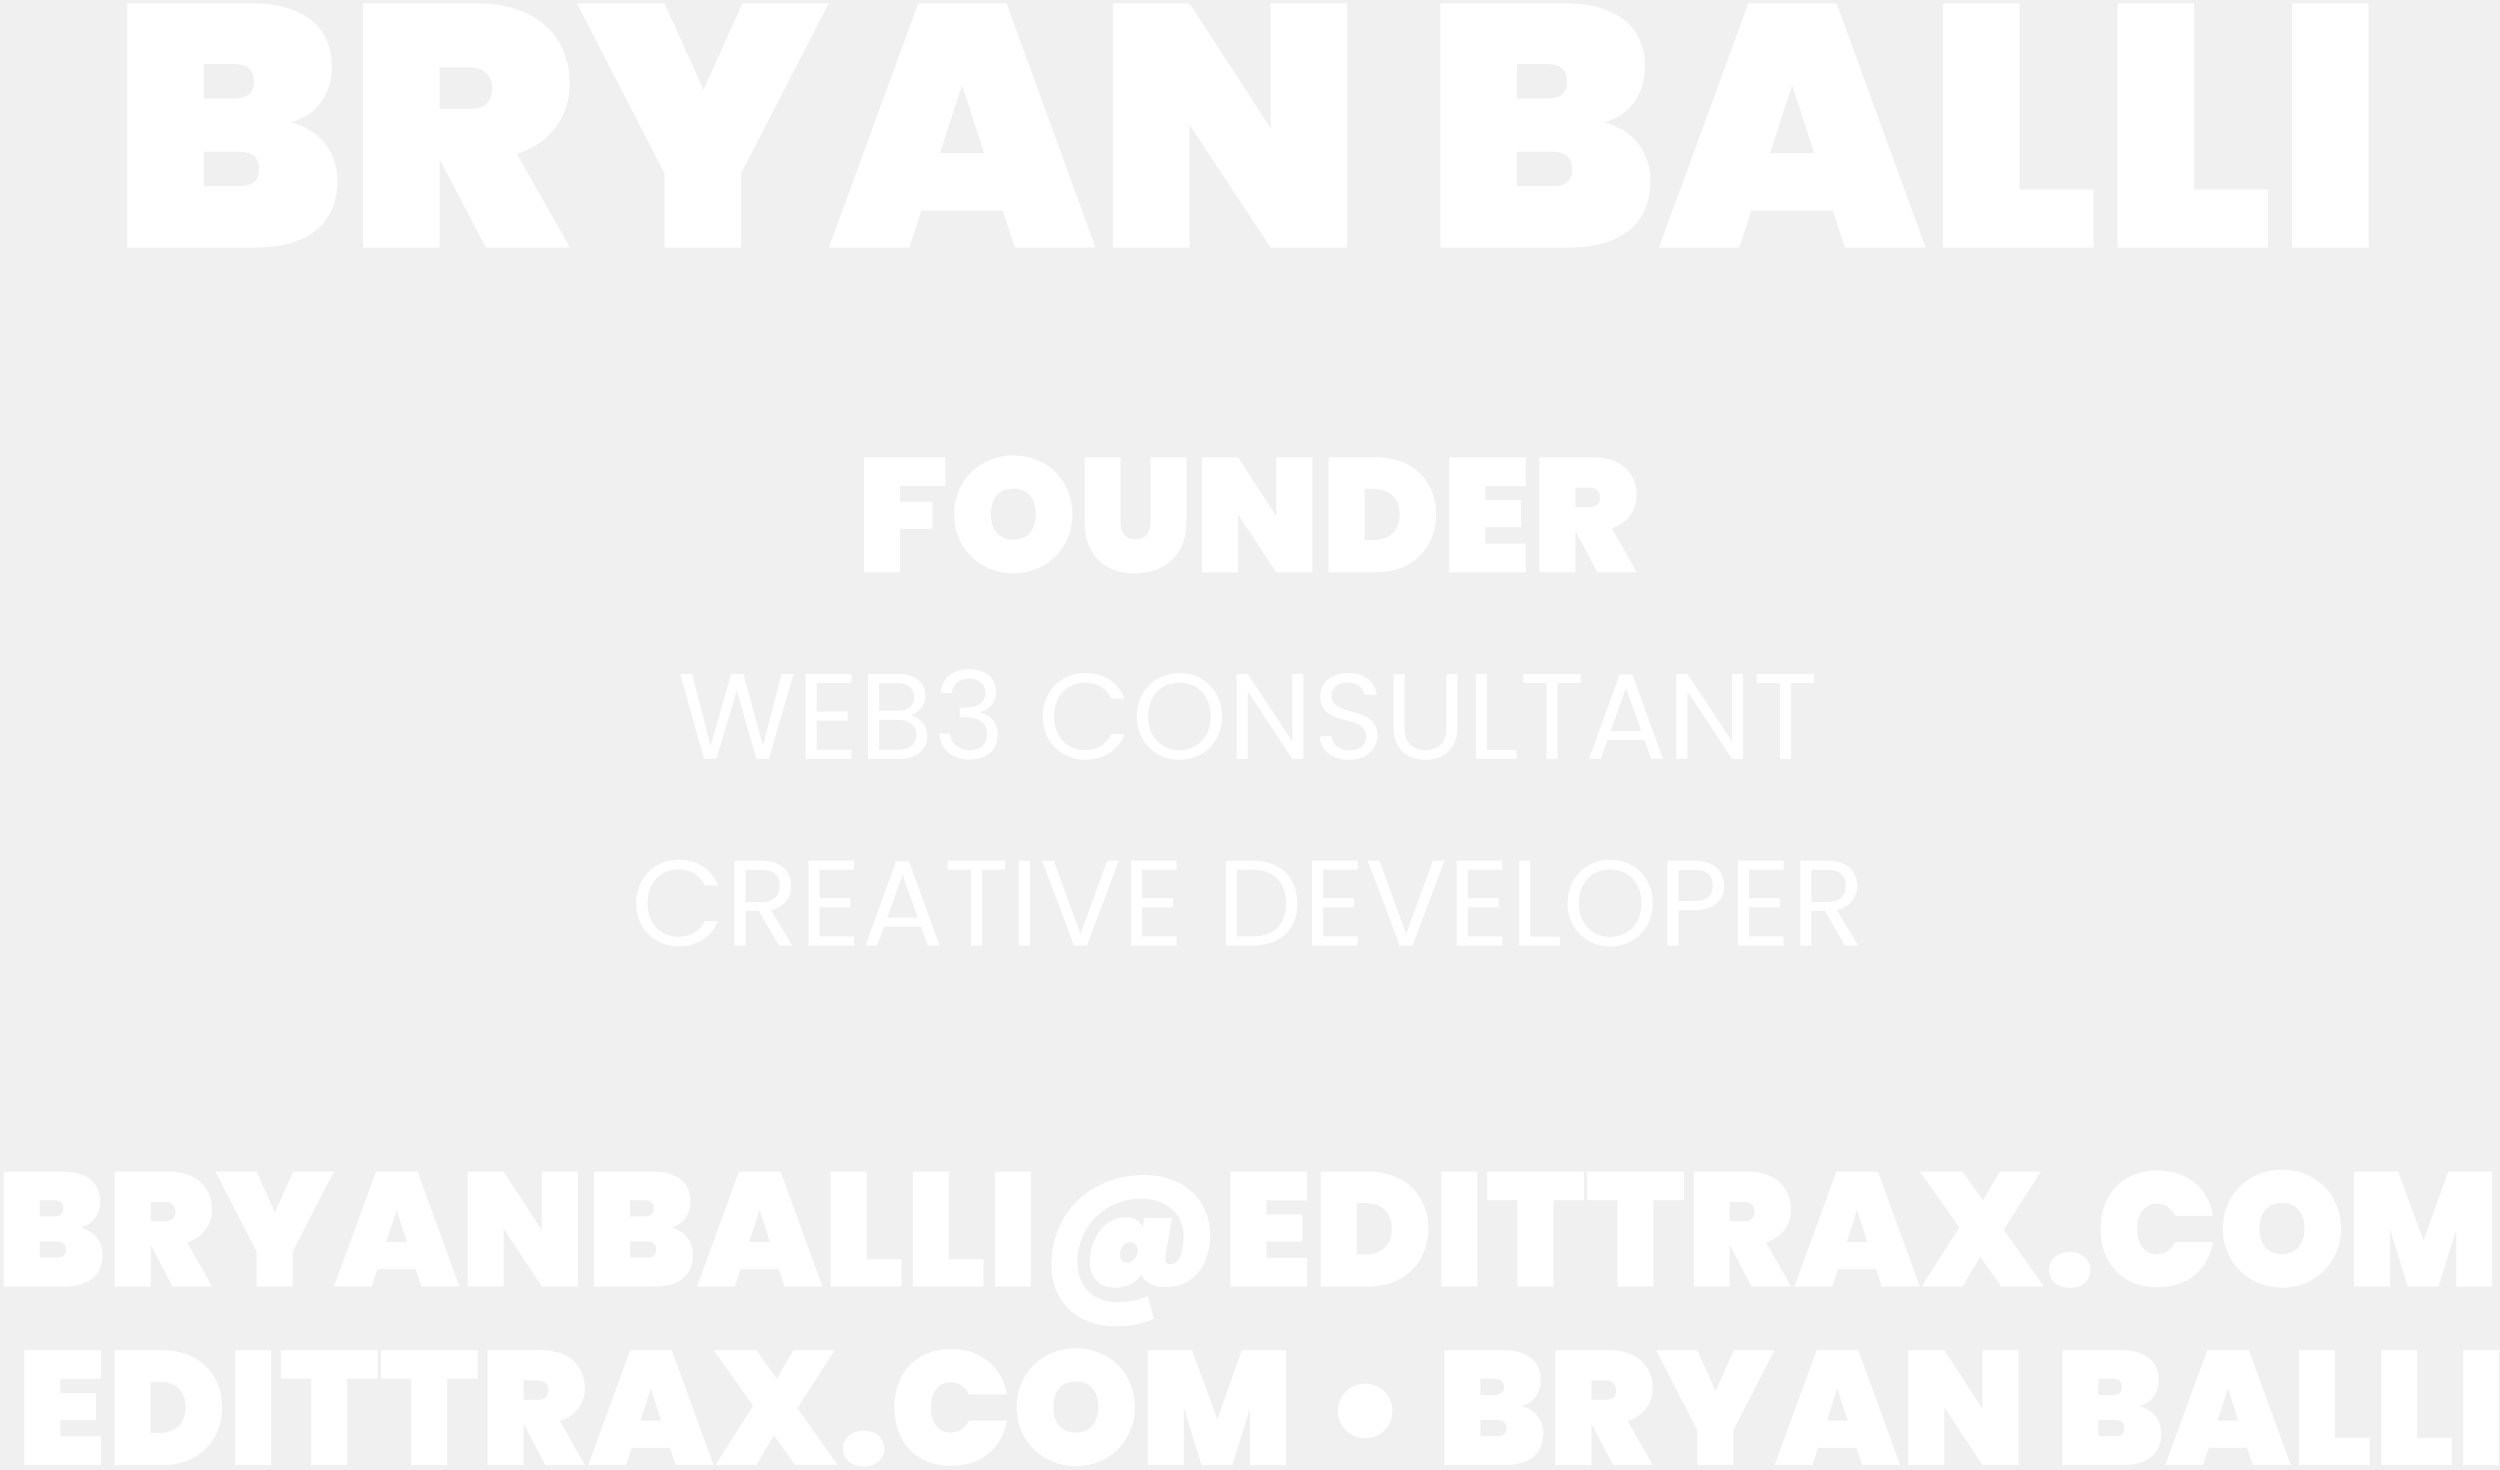
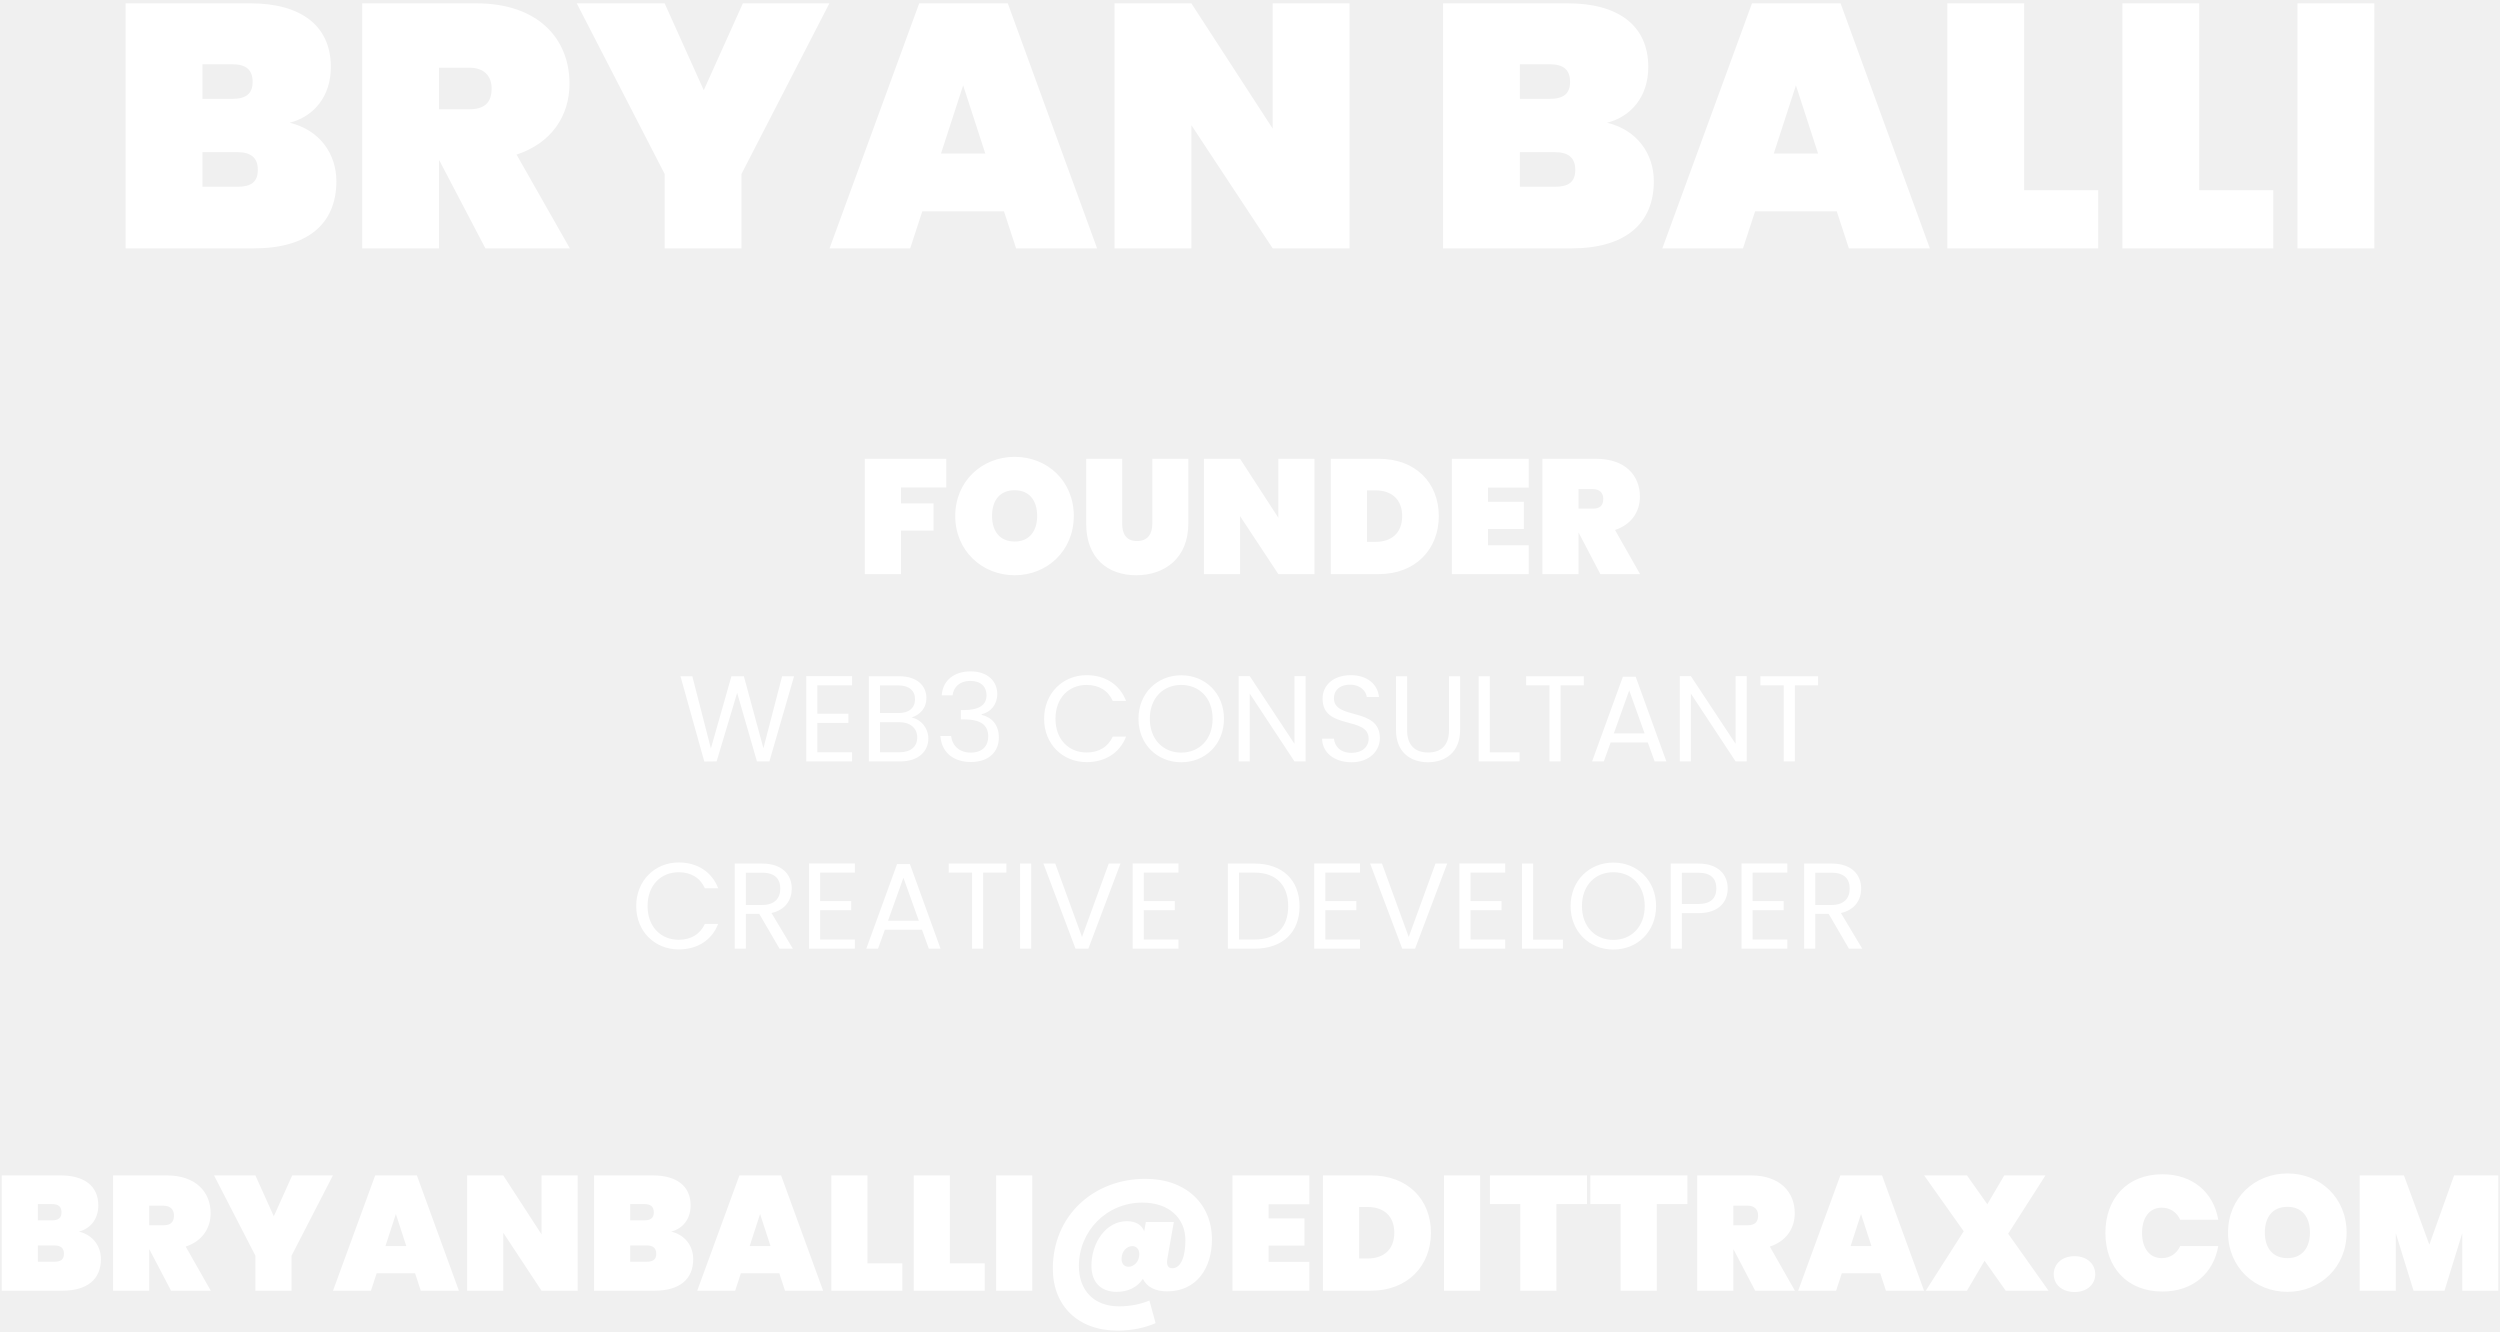
- <svg xmlns="http://www.w3.org/2000/svg" width="616" height="362" viewBox="0 0 616 362" fill="none">
-   <path d="M63.82 41.705C63.82 44.68 62.205 45.87 58.805 45.87H50.22V37.37H58.805C62.205 37.37 63.82 38.815 63.82 41.705ZM62.545 20.115C62.545 23.005 60.93 24.28 57.53 24.28H50.22V15.78H57.53C60.93 15.78 62.545 17.14 62.545 20.115ZM83.115 44.51C83.115 37.795 79.035 31.93 71.64 30.145C77.59 28.615 81.755 23.685 81.755 16.46C81.755 6.005 74.02 0.82 62.035 0.82H31.35V61H62.885C75.975 61 83.115 55.05 83.115 44.51ZM121.245 21.73C121.245 25.3 119.375 26.83 115.805 26.83H108.325V16.63H115.805C119.375 16.63 121.245 18.67 121.245 21.73ZM89.455 0.82V61H108.325V39.41H108.41L119.715 61H140.455L127.365 37.965C135.95 35.16 140.37 28.445 140.37 20.54C140.37 9.49 132.635 0.82 117.505 0.82H89.455ZM163.738 42.725V61H182.608V42.725L204.198 0.82H182.948L173.343 22.155L163.738 0.82H142.148L163.738 42.725ZM250.053 61H269.943L248.013 0.82H226.253L204.238 61H224.043L227.018 51.905H247.078L250.053 61ZM242.488 37.71H231.608L237.048 20.965L242.488 37.71ZM313.075 0.82V31.59L293.1 0.82H274.23V61H293.1V30.74L313.075 61H331.945V0.82H313.075ZM387.384 41.705C387.384 44.68 385.769 45.87 382.369 45.87H373.784V37.37H382.369C385.769 37.37 387.384 38.815 387.384 41.705ZM386.109 20.115C386.109 23.005 384.494 24.28 381.094 24.28H373.784V15.78H381.094C384.494 15.78 386.109 17.14 386.109 20.115ZM406.679 44.51C406.679 37.795 402.599 31.93 395.204 30.145C401.154 28.615 405.319 23.685 405.319 16.46C405.319 6.005 397.584 0.82 385.599 0.82H354.914V61H386.449C399.539 61 406.679 55.05 406.679 44.51ZM454.585 61H474.475L452.545 0.82H430.785L408.77 61H428.575L431.55 51.905H451.61L454.585 61ZM447.02 37.71H436.14L441.58 20.965L447.02 37.71ZM478.762 0.82V61H515.822V46.72H497.632V0.82H478.762ZM521.76 0.82V61H558.82V46.72H540.63V0.82H521.76ZM564.758 61H583.628V0.82H564.758V61ZM212.898 141H221.778V130.32H229.778V123.64H221.778V119.72H232.898V112.68H212.898V141ZM264.226 126.72C264.226 118.2 257.786 112.2 249.706 112.2C241.666 112.2 235.106 118.2 235.106 126.72C235.106 135.24 241.666 141.28 249.706 141.28C257.706 141.28 264.226 135.24 264.226 126.72ZM244.146 126.72C244.146 122.88 246.066 120.4 249.706 120.4C253.266 120.4 255.226 122.88 255.226 126.72C255.226 130.48 253.266 133 249.706 133C246.066 133 244.146 130.48 244.146 126.72ZM267.27 128.64C267.27 137 272.47 141.28 279.55 141.28C286.63 141.28 292.35 137 292.35 128.64V112.68H283.51V128.64C283.51 131.08 282.43 132.88 279.75 132.88C277.07 132.88 276.11 131.08 276.11 128.64V112.68H267.27V128.64ZM314.46 112.68V127.16L305.06 112.68H296.18V141H305.06V126.76L314.46 141H323.34V112.68H314.46ZM339.152 112.68H327.352V141H339.152C348.192 141 353.872 134.84 353.872 126.76C353.872 118.6 348.192 112.68 339.152 112.68ZM336.232 133.08V120.44H338.352C342.272 120.44 344.872 122.64 344.872 126.76C344.872 130.88 342.272 133.08 338.352 133.08H336.232ZM375.958 112.68H357.078V141H375.958V133.92H365.958V129.92H374.758V123.24H365.958V119.76H375.958V112.68ZM394.265 122.52C394.265 124.2 393.385 124.92 391.705 124.92H388.185V120.12H391.705C393.385 120.12 394.265 121.08 394.265 122.52ZM379.305 112.68V141H388.185V130.84H388.225L393.545 141H403.305L397.145 130.16C401.185 128.84 403.265 125.68 403.265 121.96C403.265 116.76 399.625 112.68 392.505 112.68H379.305ZM173.474 187.03L176.504 187L181.544 170.17L186.404 187H189.464L195.524 166.09H192.584L187.994 183.76L183.194 166.09H180.134L175.094 183.82L170.534 166.09H167.624L173.474 187.03ZM209.761 166.06H198.511V187H209.761V184.75H201.241V177.55H208.861V175.3H201.241V168.31H209.761V166.06ZM225.772 181.12C225.772 183.4 224.152 184.75 221.452 184.75H216.622V177.37H221.362C224.032 177.37 225.772 178.81 225.772 181.12ZM225.232 171.73C225.232 173.86 223.762 175.12 221.212 175.12H216.622V168.34H221.152C223.822 168.34 225.232 169.66 225.232 171.73ZM228.502 181.39C228.502 178.81 226.642 176.62 224.362 176.23C226.372 175.57 228.022 174.04 228.022 171.4C228.022 168.49 225.802 166.09 221.392 166.09H213.892V187H221.692C226.012 187 228.502 184.54 228.502 181.39ZM231.78 170.77H234.45C234.72 168.67 236.25 167.23 238.8 167.23C241.41 167.23 242.79 168.67 242.79 170.74C242.79 173.26 240.84 174.37 237.21 174.4H236.49V176.68H237.18C241.08 176.68 243.21 177.85 243.21 180.91C243.21 183.13 241.83 184.84 238.92 184.84C236.04 184.84 234.36 183.07 234.09 180.76H231.45C231.78 184.96 234.84 187.15 238.95 187.15C243.48 187.15 245.82 184.51 245.82 181.15C245.82 178.03 244.11 176.17 241.59 175.57V175.42C243.87 174.91 245.43 172.96 245.43 170.47C245.43 167.35 243.12 164.89 238.89 164.89C234.87 164.89 232.05 167.05 231.78 170.77ZM256.935 176.53C256.935 182.8 261.525 187.18 267.375 187.18C271.905 187.18 275.505 184.93 277.065 180.91H273.795C272.655 183.4 270.435 184.81 267.375 184.81C262.995 184.81 259.725 181.63 259.725 176.53C259.725 171.4 262.995 168.22 267.375 168.22C270.435 168.22 272.655 169.63 273.795 172.15H277.065C275.505 168.1 271.905 165.82 267.375 165.82C261.525 165.82 256.935 170.26 256.935 176.53ZM301.108 176.53C301.108 170.26 296.518 165.85 290.608 165.85C284.728 165.85 280.108 170.26 280.108 176.53C280.108 182.8 284.728 187.21 290.608 187.21C296.518 187.21 301.108 182.8 301.108 176.53ZM282.898 176.53C282.898 171.4 286.198 168.22 290.608 168.22C295.018 168.22 298.318 171.4 298.318 176.53C298.318 181.63 295.018 184.84 290.608 184.84C286.198 184.84 282.898 181.63 282.898 176.53ZM318.422 166.06V182.68L307.442 166.06H304.712V187H307.442V170.35L318.422 187H321.152V166.06H318.422ZM339.396 181.3C339.396 173.56 328.116 176.92 328.116 171.52C328.116 169.27 329.886 168.1 332.136 168.16C334.686 168.19 336.006 169.78 336.186 171.19H339.186C338.856 168.01 336.246 165.82 332.256 165.82C328.116 165.82 325.326 168.16 325.326 171.61C325.326 179.38 336.636 175.78 336.636 181.42C336.636 183.4 335.076 184.9 332.436 184.9C329.526 184.9 328.296 183.16 328.116 181.42H325.206C325.266 184.87 328.236 187.21 332.436 187.21C336.966 187.21 339.396 184.27 339.396 181.3ZM343.354 179.29C343.354 184.72 346.894 187.21 351.214 187.21C355.534 187.21 359.104 184.72 359.104 179.29V166.09H356.374V179.32C356.374 183.16 354.334 184.81 351.244 184.81C348.154 184.81 346.084 183.16 346.084 179.32V166.09H343.354V179.29ZM363.658 166.09V187H373.708V184.78H366.388V166.09H363.658ZM375.317 168.31H381.047V187H383.777V168.31H389.477V166.09H375.317V168.31ZM406.877 187H409.757L402.227 166.21H399.077L391.517 187H394.397L396.077 182.35H405.197L406.877 187ZM404.417 180.13H396.857L400.637 169.57L404.417 180.13ZM426.762 166.06V182.68L415.782 166.06H413.052V187H415.782V170.35L426.762 187H429.492V166.06H426.762ZM432.856 168.31H438.586V187H441.316V168.31H447.016V166.09H432.856V168.31ZM156.754 222.53C156.754 228.8 161.344 233.18 167.194 233.18C171.724 233.18 175.324 230.93 176.884 226.91H173.614C172.474 229.4 170.254 230.81 167.194 230.81C162.814 230.81 159.544 227.63 159.544 222.53C159.544 217.4 162.814 214.22 167.194 214.22C170.254 214.22 172.474 215.63 173.614 218.15H176.884C175.324 214.1 171.724 211.82 167.194 211.82C161.344 211.82 156.754 216.26 156.754 222.53ZM192.138 218.24C192.138 220.58 190.788 222.26 187.698 222.26H183.678V214.34H187.698C190.818 214.34 192.138 215.87 192.138 218.24ZM180.948 212.09V233H183.678V224.45H186.978L191.958 233H195.228L189.978 224.24C193.488 223.46 194.958 220.91 194.958 218.24C194.958 214.82 192.618 212.09 187.698 212.09H180.948ZM210.45 212.06H199.2V233H210.45V230.75H201.93V223.55H209.55V221.3H201.93V214.31H210.45V212.06ZM228.621 233H231.501L223.971 212.21H220.821L213.261 233H216.141L217.821 228.35H226.941L228.621 233ZM226.161 226.13H218.601L222.381 215.57L226.161 226.13ZM233.505 214.31H239.235V233H241.965V214.31H247.665V212.09H233.505V214.31ZM251.026 233H253.756V212.09H251.026V233ZM266.239 230.12L259.669 212.09H256.759L264.649 233H267.799L275.689 212.09H272.809L266.239 230.12ZM289.932 212.06H278.682V233H289.932V230.75H281.412V223.55H289.032V221.3H281.412V214.31H289.932V212.06ZM308.571 212.09H302.061V233H308.571C315.441 233 319.671 229.07 319.671 222.59C319.671 216.11 315.441 212.09 308.571 212.09ZM304.791 230.75V214.31H308.571C314.031 214.31 316.881 217.49 316.881 222.59C316.881 227.69 314.031 230.75 308.571 230.75H304.791ZM334.522 212.06H323.272V233H334.522V230.75H326.002V223.55H333.622V221.3H326.002V214.31H334.522V212.06ZM346.483 230.12L339.913 212.09H337.003L344.893 233H348.043L355.933 212.09H353.053L346.483 230.12ZM370.176 212.06H358.926V233H370.176V230.75H361.656V223.55H369.276V221.3H361.656V214.31H370.176V212.06ZM374.307 212.09V233H384.357V230.78H377.037V212.09H374.307ZM407.236 222.53C407.236 216.26 402.646 211.85 396.736 211.85C390.856 211.85 386.236 216.26 386.236 222.53C386.236 228.8 390.856 233.21 396.736 233.21C402.646 233.21 407.236 228.8 407.236 222.53ZM389.026 222.53C389.026 217.4 392.326 214.22 396.736 214.22C401.146 214.22 404.446 217.4 404.446 222.53C404.446 227.63 401.146 230.84 396.736 230.84C392.326 230.84 389.026 227.63 389.026 222.53ZM413.57 222.02V214.34H417.59C420.71 214.34 422.03 215.78 422.03 218.21C422.03 220.55 420.71 222.02 417.59 222.02H413.57ZM424.82 218.21C424.82 214.79 422.51 212.09 417.59 212.09H410.84V233H413.57V224.27H417.59C422.78 224.27 424.82 221.39 424.82 218.21ZM439.463 212.06H428.213V233H439.463V230.75H430.943V223.55H438.563V221.3H430.943V214.31H439.463V212.06ZM454.784 218.24C454.784 220.58 453.434 222.26 450.344 222.26H446.324V214.34H450.344C453.464 214.34 454.784 215.87 454.784 218.24ZM443.594 212.09V233H446.324V224.45H449.624L454.604 233H457.874L452.624 224.24C456.134 223.46 457.604 220.91 457.604 218.24C457.604 214.82 455.264 212.09 450.344 212.09H443.594ZM16.206 307.92C16.206 309.32 15.446 309.88 13.846 309.88H9.806V305.88H13.846C15.446 305.88 16.206 306.56 16.206 307.92ZM15.606 297.76C15.606 299.12 14.846 299.72 13.246 299.72H9.806V295.72H13.246C14.846 295.72 15.606 296.36 15.606 297.76ZM25.286 309.24C25.286 306.08 23.366 303.32 19.886 302.48C22.686 301.76 24.646 299.44 24.646 296.04C24.646 291.12 21.006 288.68 15.366 288.68H0.926V317H15.766C21.926 317 25.286 314.2 25.286 309.24ZM43.23 298.52C43.23 300.2 42.349 300.92 40.669 300.92H37.15V296.12H40.669C42.349 296.12 43.23 297.08 43.23 298.52ZM28.27 288.68V317H37.15V306.84H37.19L42.51 317H52.27L46.109 306.16C50.15 304.84 52.23 301.68 52.23 297.96C52.23 292.76 48.59 288.68 41.469 288.68H28.27ZM63.226 308.4V317H72.106V308.4L82.266 288.68H72.266L67.746 298.72L63.226 288.68H53.066L63.226 308.4ZM103.845 317H113.205L102.885 288.68H92.645L82.285 317H91.605L93.005 312.72H102.445L103.845 317ZM100.285 306.04H95.165L97.725 298.16L100.285 306.04ZM133.503 288.68V303.16L124.103 288.68H115.223V317H124.103V302.76L133.503 317H142.383V288.68H133.503ZM161.675 307.92C161.675 309.32 160.915 309.88 159.315 309.88H155.275V305.88H159.315C160.915 305.88 161.675 306.56 161.675 307.92ZM161.075 297.76C161.075 299.12 160.315 299.72 158.715 299.72H155.275V295.72H158.715C160.315 295.72 161.075 296.36 161.075 297.76ZM170.755 309.24C170.755 306.08 168.835 303.32 165.355 302.48C168.155 301.76 170.115 299.44 170.115 296.04C170.115 291.12 166.475 288.68 160.835 288.68H146.395V317H161.235C167.395 317 170.755 314.2 170.755 309.24ZM193.298 317H202.658L192.338 288.68H182.098L171.738 317H181.058L182.458 312.72H191.898L193.298 317ZM189.738 306.04H184.618L187.178 298.16L189.738 306.04ZM204.676 288.68V317H222.116V310.28H213.556V288.68H204.676ZM224.91 288.68V317H242.35V310.28H233.79V288.68H224.91ZM245.145 317H254.025V288.68H245.145V317ZM287.155 317.16C294.355 317.16 298.155 311.48 298.155 304.4C298.155 295.6 291.675 289.52 281.835 289.52C268.995 289.52 259.075 298.64 259.075 311.56C259.075 320.8 265.355 326.8 274.955 326.8C278.395 326.8 281.595 326.16 284.315 324.96L282.795 319.4C280.835 320.24 278.275 320.84 275.355 320.84C269.155 320.84 265.475 316.92 265.475 310.92C265.475 302.4 272.235 295.36 281.075 295.36C287.555 295.36 291.635 299.12 291.635 304.64C291.635 308.28 290.675 311.48 288.395 311.48C287.195 311.48 286.955 310.48 287.235 308.96L288.795 300.12H281.915L281.515 302.44C280.995 300.92 279.515 299.92 277.275 299.92C272.115 299.92 268.555 305.2 268.555 310.88C268.555 314.96 270.915 317.28 274.755 317.28C277.555 317.28 279.835 316.16 281.195 314.08C282.115 316.04 284.195 317.16 287.155 317.16ZM280.315 308.04C280.315 309.88 278.955 311.12 277.675 311.12C276.635 311.12 275.955 310.4 275.955 309.2C275.955 307.32 277.235 306.04 278.595 306.04C279.595 306.04 280.315 306.8 280.315 308.04ZM322.071 288.68H303.191V317H322.071V309.92H312.071V305.92H320.871V299.24H312.071V295.76H322.071V288.68ZM337.218 288.68H325.418V317H337.218C346.258 317 351.938 310.84 351.938 302.76C351.938 294.6 346.258 288.68 337.218 288.68ZM334.298 309.08V296.44H336.418C340.338 296.44 342.938 298.64 342.938 302.76C342.938 306.88 340.338 309.08 336.418 309.08H334.298ZM355.145 317H364.025V288.68H355.145V317ZM366.435 295.72H373.875V317H382.755V295.72H390.275V288.68H366.435V295.72ZM391.084 295.72H398.524V317H407.404V295.72H414.924V288.68H391.084V295.72ZM432.292 298.52C432.292 300.2 431.412 300.92 429.732 300.92H426.212V296.12H429.732C431.412 296.12 432.292 297.08 432.292 298.52ZM417.332 288.68V317H426.212V306.84H426.252L431.572 317H441.332L435.172 306.16C439.212 304.84 441.292 301.68 441.292 297.96C441.292 292.76 437.652 288.68 430.532 288.68H417.332ZM463.689 317H473.049L462.729 288.68H452.489L442.129 317H451.449L452.849 312.72H462.289L463.689 317ZM460.129 306.04H455.009L457.569 298.16L460.129 306.04ZM493.106 317H503.626L493.706 303L502.866 288.68H492.746L488.586 295.76L483.586 288.68H473.066L482.786 302.4L473.466 317H483.586L487.906 309.64L493.106 317ZM515.093 312.96C515.093 310.48 513.133 308.52 510.013 308.52C506.853 308.52 504.893 310.48 504.893 312.96C504.893 315.4 506.853 317.32 510.013 317.32C513.133 317.32 515.093 315.4 515.093 312.96ZM517.587 302.8C517.587 311.24 522.907 317.2 531.587 317.2C539.067 317.2 544.147 312.72 545.307 306.04H535.947C535.107 307.92 533.427 309 531.427 309C528.427 309 526.587 306.56 526.587 302.8C526.587 299.04 528.427 296.6 531.427 296.6C533.427 296.6 535.107 297.68 535.947 299.56H545.307C544.147 292.88 539.067 288.4 531.587 288.4C522.907 288.4 517.587 294.36 517.587 302.8ZM576.824 302.72C576.824 294.2 570.384 288.2 562.304 288.2C554.264 288.2 547.704 294.2 547.704 302.72C547.704 311.24 554.264 317.28 562.304 317.28C570.304 317.28 576.824 311.24 576.824 302.72ZM556.744 302.72C556.744 298.88 558.664 296.4 562.304 296.4C565.864 296.4 567.824 298.88 567.824 302.72C567.824 306.48 565.864 309 562.304 309C558.664 309 556.744 306.48 556.744 302.72ZM580.027 317H588.907V302.88L593.267 317H600.867L605.227 302.88V317H614.067V288.68H603.227L597.147 305.68L590.907 288.68H580.027V317ZM24.864 332.68H5.984V361H24.864V353.92H14.864V349.92H23.664V343.24H14.864V339.76H24.864V332.68ZM40.011 332.68H28.211V361H40.011C49.051 361 54.731 354.84 54.731 346.76C54.731 338.6 49.051 332.68 40.011 332.68ZM37.091 353.08V340.44H39.211C43.131 340.44 45.731 342.64 45.731 346.76C45.731 350.88 43.131 353.08 39.211 353.08H37.091ZM57.938 361H66.817V332.68H57.938V361ZM69.228 339.72H76.668V361H85.548V339.72H93.068V332.68H69.228V339.72ZM93.877 339.72H101.317V361H110.197V339.72H117.717V332.68H93.877V339.72ZM135.085 342.52C135.085 344.2 134.205 344.92 132.525 344.92H129.005V340.12H132.525C134.205 340.12 135.085 341.08 135.085 342.52ZM120.125 332.68V361H129.005V350.84H129.045L134.365 361H144.125L137.965 350.16C142.005 348.84 144.085 345.68 144.085 341.96C144.085 336.76 140.445 332.68 133.325 332.68H120.125ZM166.482 361H175.842L165.522 332.68H155.282L144.922 361H154.242L155.642 356.72H165.082L166.482 361ZM162.922 350.04H157.802L160.362 342.16L162.922 350.04ZM195.899 361H206.419L196.499 347L205.659 332.68H195.539L191.379 339.76L186.379 332.68H175.859L185.579 346.4L176.259 361H186.379L190.699 353.64L195.899 361ZM217.886 356.96C217.886 354.48 215.926 352.52 212.806 352.52C209.646 352.52 207.686 354.48 207.686 356.96C207.686 359.4 209.646 361.32 212.806 361.32C215.926 361.32 217.886 359.4 217.886 356.96ZM220.38 346.8C220.38 355.24 225.7 361.2 234.38 361.2C241.86 361.2 246.94 356.72 248.1 350.04H238.74C237.9 351.92 236.22 353 234.22 353C231.22 353 229.38 350.56 229.38 346.8C229.38 343.04 231.22 340.6 234.22 340.6C236.22 340.6 237.9 341.68 238.74 343.56H248.1C246.94 336.88 241.86 332.4 234.38 332.4C225.7 332.4 220.38 338.36 220.38 346.8ZM279.617 346.72C279.617 338.2 273.177 332.2 265.097 332.2C257.057 332.2 250.497 338.2 250.497 346.72C250.497 355.24 257.057 361.28 265.097 361.28C273.097 361.28 279.617 355.24 279.617 346.72ZM259.537 346.72C259.537 342.88 261.457 340.4 265.097 340.4C268.657 340.4 270.617 342.88 270.617 346.72C270.617 350.48 268.657 353 265.097 353C261.457 353 259.537 350.48 259.537 346.72ZM282.82 361H291.7V346.88L296.06 361H303.66L308.02 346.88V361H316.86V332.68H306.02L299.94 349.68L293.7 332.68H282.82V361ZM336.384 354.36C340.184 354.36 343.104 351.44 343.104 347.68C343.104 343.88 340.184 340.92 336.384 340.92C332.624 340.92 329.664 343.88 329.664 347.68C329.664 351.44 332.624 354.36 336.384 354.36ZM371.186 351.92C371.186 353.32 370.426 353.88 368.826 353.88H364.786V349.88H368.826C370.426 349.88 371.186 350.56 371.186 351.92ZM370.586 341.76C370.586 343.12 369.826 343.72 368.226 343.72H364.786V339.72H368.226C369.826 339.72 370.586 340.36 370.586 341.76ZM380.266 353.24C380.266 350.08 378.346 347.32 374.866 346.48C377.666 345.76 379.626 343.44 379.626 340.04C379.626 335.12 375.986 332.68 370.346 332.68H355.906V361H370.746C376.906 361 380.266 358.2 380.266 353.24ZM398.21 342.52C398.21 344.2 397.33 344.92 395.65 344.92H392.13V340.12H395.65C397.33 340.12 398.21 341.08 398.21 342.52ZM383.25 332.68V361H392.13V350.84H392.17L397.49 361H407.25L401.09 350.16C405.13 348.84 407.21 345.68 407.21 341.96C407.21 336.76 403.57 332.68 396.45 332.68H383.25ZM418.207 352.4V361H427.087V352.4L437.247 332.68H427.247L422.727 342.72L418.207 332.68H408.047L418.207 352.4ZM458.826 361H468.186L457.866 332.68H447.626L437.266 361H446.586L447.986 356.72H457.426L458.826 361ZM455.266 350.04H450.146L452.706 342.16L455.266 350.04ZM488.483 332.68V347.16L479.083 332.68H470.203V361H479.083V346.76L488.483 361H497.363V332.68H488.483ZM523.452 351.92C523.452 353.32 522.692 353.88 521.092 353.88H517.052V349.88H521.092C522.692 349.88 523.452 350.56 523.452 351.92ZM522.852 341.76C522.852 343.12 522.092 343.72 520.492 343.72H517.052V339.72H520.492C522.092 339.72 522.852 340.36 522.852 341.76ZM532.532 353.24C532.532 350.08 530.612 347.32 527.132 346.48C529.932 345.76 531.892 343.44 531.892 340.04C531.892 335.12 528.252 332.68 522.612 332.68H508.172V361H523.012C529.172 361 532.532 358.2 532.532 353.24ZM555.076 361H564.436L554.116 332.68H543.876L533.516 361H542.836L544.236 356.72H553.676L555.076 361ZM551.516 350.04H546.396L548.956 342.16L551.516 350.04ZM566.453 332.68V361H583.893V354.28H575.333V332.68H566.453ZM586.688 332.68V361H604.128V354.28H595.568V332.68H586.688ZM606.922 361H615.802V332.68H606.922V361Z" fill="white" />
+ <svg xmlns="http://www.w3.org/2000/svg" width="614" height="327" viewBox="0 0 614 327" fill="none">
+   <path d="M63.32 41.705C63.32 44.68 61.705 45.87 58.305 45.87H49.72V37.37H58.305C61.705 37.37 63.32 38.815 63.32 41.705ZM62.045 20.115C62.045 23.005 60.43 24.28 57.03 24.28H49.72V15.78H57.03C60.43 15.78 62.045 17.14 62.045 20.115ZM82.615 44.51C82.615 37.795 78.535 31.93 71.14 30.145C77.09 28.615 81.255 23.685 81.255 16.46C81.255 6.005 73.52 0.82 61.535 0.82H30.85V61H62.385C75.475 61 82.615 55.05 82.615 44.51ZM120.745 21.73C120.745 25.3 118.875 26.83 115.305 26.83H107.825V16.63H115.305C118.875 16.63 120.745 18.67 120.745 21.73ZM88.955 0.82V61H107.825V39.41H107.91L119.215 61H139.955L126.865 37.965C135.45 35.16 139.87 28.445 139.87 20.54C139.87 9.49 132.135 0.82 117.005 0.82H88.955ZM163.238 42.725V61H182.108V42.725L203.698 0.82H182.448L172.843 22.155L163.238 0.82H141.648L163.238 42.725ZM249.553 61H269.443L247.513 0.82H225.753L203.738 61H223.543L226.518 51.905H246.578L249.553 61ZM241.988 37.71H231.108L236.548 20.965L241.988 37.71ZM312.575 0.82V31.59L292.6 0.82H273.73V61H292.6V30.74L312.575 61H331.445V0.82H312.575ZM386.884 41.705C386.884 44.68 385.269 45.87 381.869 45.87H373.284V37.37H381.869C385.269 37.37 386.884 38.815 386.884 41.705ZM385.609 20.115C385.609 23.005 383.994 24.28 380.594 24.28H373.284V15.78H380.594C383.994 15.78 385.609 17.14 385.609 20.115ZM406.179 44.51C406.179 37.795 402.099 31.93 394.704 30.145C400.654 28.615 404.819 23.685 404.819 16.46C404.819 6.005 397.084 0.82 385.099 0.82H354.414V61H385.949C399.039 61 406.179 55.05 406.179 44.51ZM454.085 61H473.975L452.045 0.82H430.285L408.27 61H428.075L431.05 51.905H451.11L454.085 61ZM446.52 37.71H435.64L441.08 20.965L446.52 37.71ZM478.262 0.82V61H515.322V46.72H497.132V0.82H478.262ZM521.26 0.82V61H558.32V46.72H540.13V0.82H521.26ZM564.258 61H583.128V0.82H564.258V61ZM212.398 141H221.278V130.32H229.278V123.64H221.278V119.72H232.398V112.68H212.398V141ZM263.726 126.72C263.726 118.2 257.286 112.2 249.206 112.2C241.166 112.2 234.606 118.2 234.606 126.72C234.606 135.24 241.166 141.28 249.206 141.28C257.206 141.28 263.726 135.24 263.726 126.72ZM243.646 126.72C243.646 122.88 245.566 120.4 249.206 120.4C252.766 120.4 254.726 122.88 254.726 126.72C254.726 130.48 252.766 133 249.206 133C245.566 133 243.646 130.48 243.646 126.72ZM266.77 128.64C266.77 137 271.97 141.28 279.05 141.28C286.13 141.28 291.85 137 291.85 128.64V112.68H283.01V128.64C283.01 131.08 281.93 132.88 279.25 132.88C276.57 132.88 275.61 131.08 275.61 128.64V112.68H266.77V128.64ZM313.96 112.68V127.16L304.56 112.68H295.68V141H304.56V126.76L313.96 141H322.84V112.68H313.96ZM338.652 112.68H326.852V141H338.652C347.692 141 353.372 134.84 353.372 126.76C353.372 118.6 347.692 112.68 338.652 112.68ZM335.732 133.08V120.44H337.852C341.772 120.44 344.372 122.64 344.372 126.76C344.372 130.88 341.772 133.08 337.852 133.08H335.732ZM375.458 112.68H356.578V141H375.458V133.92H365.458V129.92H374.258V123.24H365.458V119.76H375.458V112.68ZM393.765 122.52C393.765 124.2 392.885 124.92 391.205 124.92H387.685V120.12H391.205C392.885 120.12 393.765 121.08 393.765 122.52ZM378.805 112.68V141H387.685V130.84H387.725L393.045 141H402.805L396.645 130.16C400.685 128.84 402.765 125.68 402.765 121.96C402.765 116.76 399.125 112.68 392.005 112.68H378.805ZM172.974 187.03L176.004 187L181.044 170.17L185.904 187H188.964L195.024 166.09H192.084L187.494 183.76L182.694 166.09H179.634L174.594 183.82L170.034 166.09H167.124L172.974 187.03ZM209.261 166.06H198.011V187H209.261V184.75H200.741V177.55H208.361V175.3H200.741V168.31H209.261V166.06ZM225.272 181.12C225.272 183.4 223.652 184.75 220.952 184.75H216.122V177.37H220.862C223.532 177.37 225.272 178.81 225.272 181.12ZM224.732 171.73C224.732 173.86 223.262 175.12 220.712 175.12H216.122V168.34H220.652C223.322 168.34 224.732 169.66 224.732 171.73ZM228.002 181.39C228.002 178.81 226.142 176.62 223.862 176.23C225.872 175.57 227.522 174.04 227.522 171.4C227.522 168.49 225.302 166.09 220.892 166.09H213.392V187H221.192C225.512 187 228.002 184.54 228.002 181.39ZM231.28 170.77H233.95C234.22 168.67 235.75 167.23 238.3 167.23C240.91 167.23 242.29 168.67 242.29 170.74C242.29 173.26 240.34 174.37 236.71 174.4H235.99V176.68H236.68C240.58 176.68 242.71 177.85 242.71 180.91C242.71 183.13 241.33 184.84 238.42 184.84C235.54 184.84 233.86 183.07 233.59 180.76H230.95C231.28 184.96 234.34 187.15 238.45 187.15C242.98 187.15 245.32 184.51 245.32 181.15C245.32 178.03 243.61 176.17 241.09 175.57V175.42C243.37 174.91 244.93 172.96 244.93 170.47C244.93 167.35 242.62 164.89 238.39 164.89C234.37 164.89 231.55 167.05 231.28 170.77ZM256.435 176.53C256.435 182.8 261.025 187.18 266.875 187.18C271.405 187.18 275.005 184.93 276.565 180.91H273.295C272.155 183.4 269.935 184.81 266.875 184.81C262.495 184.81 259.225 181.63 259.225 176.53C259.225 171.4 262.495 168.22 266.875 168.22C269.935 168.22 272.155 169.63 273.295 172.15H276.565C275.005 168.1 271.405 165.82 266.875 165.82C261.025 165.82 256.435 170.26 256.435 176.53ZM300.608 176.53C300.608 170.26 296.018 165.85 290.108 165.85C284.228 165.85 279.608 170.26 279.608 176.53C279.608 182.8 284.228 187.21 290.108 187.21C296.018 187.21 300.608 182.8 300.608 176.53ZM282.398 176.53C282.398 171.4 285.698 168.22 290.108 168.22C294.518 168.22 297.818 171.4 297.818 176.53C297.818 181.63 294.518 184.84 290.108 184.84C285.698 184.84 282.398 181.63 282.398 176.53ZM317.922 166.06V182.68L306.942 166.06H304.212V187H306.942V170.35L317.922 187H320.652V166.06H317.922ZM338.896 181.3C338.896 173.56 327.616 176.92 327.616 171.52C327.616 169.27 329.386 168.1 331.636 168.16C334.186 168.19 335.506 169.78 335.686 171.19H338.686C338.356 168.01 335.746 165.82 331.756 165.82C327.616 165.82 324.826 168.16 324.826 171.61C324.826 179.38 336.136 175.78 336.136 181.42C336.136 183.4 334.576 184.9 331.936 184.9C329.026 184.9 327.796 183.16 327.616 181.42H324.706C324.766 184.87 327.736 187.21 331.936 187.21C336.466 187.21 338.896 184.27 338.896 181.3ZM342.854 179.29C342.854 184.72 346.394 187.21 350.714 187.21C355.034 187.21 358.604 184.72 358.604 179.29V166.09H355.874V179.32C355.874 183.16 353.834 184.81 350.744 184.81C347.654 184.81 345.584 183.16 345.584 179.32V166.09H342.854V179.29ZM363.158 166.09V187H373.208V184.78H365.888V166.09H363.158ZM374.817 168.31H380.547V187H383.277V168.31H388.977V166.09H374.817V168.31ZM406.377 187H409.257L401.727 166.21H398.577L391.017 187H393.897L395.577 182.35H404.697L406.377 187ZM403.917 180.13H396.357L400.137 169.57L403.917 180.13ZM426.262 166.06V182.68L415.282 166.06H412.552V187H415.282V170.35L426.262 187H428.992V166.06H426.262ZM432.356 168.31H438.086V187H440.816V168.31H446.516V166.09H432.356V168.31ZM156.254 222.53C156.254 228.8 160.844 233.18 166.694 233.18C171.224 233.18 174.824 230.93 176.384 226.91H173.114C171.974 229.4 169.754 230.81 166.694 230.81C162.314 230.81 159.044 227.63 159.044 222.53C159.044 217.4 162.314 214.22 166.694 214.22C169.754 214.22 171.974 215.63 173.114 218.15H176.384C174.824 214.1 171.224 211.82 166.694 211.82C160.844 211.82 156.254 216.26 156.254 222.53ZM191.638 218.24C191.638 220.58 190.288 222.26 187.198 222.26H183.178V214.34H187.198C190.318 214.34 191.638 215.87 191.638 218.24ZM180.448 212.09V233H183.178V224.45H186.478L191.458 233H194.728L189.478 224.24C192.988 223.46 194.458 220.91 194.458 218.24C194.458 214.82 192.118 212.09 187.198 212.09H180.448ZM209.95 212.06H198.7V233H209.95V230.75H201.43V223.55H209.05V221.3H201.43V214.31H209.95V212.06ZM228.121 233H231.001L223.471 212.21H220.321L212.761 233H215.641L217.321 228.35H226.441L228.121 233ZM225.661 226.13H218.101L221.881 215.57L225.661 226.13ZM233.005 214.31H238.735V233H241.465V214.31H247.165V212.09H233.005V214.31ZM250.526 233H253.256V212.09H250.526V233ZM265.739 230.12L259.169 212.09H256.259L264.149 233H267.299L275.189 212.09H272.309L265.739 230.12ZM289.432 212.06H278.182V233H289.432V230.75H280.912V223.55H288.532V221.3H280.912V214.31H289.432V212.06ZM308.071 212.09H301.561V233H308.071C314.941 233 319.171 229.07 319.171 222.59C319.171 216.11 314.941 212.09 308.071 212.09ZM304.291 230.75V214.31H308.071C313.531 214.31 316.381 217.49 316.381 222.59C316.381 227.69 313.531 230.75 308.071 230.75H304.291ZM334.022 212.06H322.772V233H334.022V230.75H325.502V223.55H333.122V221.3H325.502V214.31H334.022V212.06ZM345.983 230.12L339.413 212.09H336.503L344.393 233H347.543L355.433 212.09H352.553L345.983 230.12ZM369.676 212.06H358.426V233H369.676V230.75H361.156V223.55H368.776V221.3H361.156V214.31H369.676V212.06ZM373.807 212.09V233H383.857V230.78H376.537V212.09H373.807ZM406.736 222.53C406.736 216.26 402.146 211.85 396.236 211.85C390.356 211.85 385.736 216.26 385.736 222.53C385.736 228.8 390.356 233.21 396.236 233.21C402.146 233.21 406.736 228.8 406.736 222.53ZM388.526 222.53C388.526 217.4 391.826 214.22 396.236 214.22C400.646 214.22 403.946 217.4 403.946 222.53C403.946 227.63 400.646 230.84 396.236 230.84C391.826 230.84 388.526 227.63 388.526 222.53ZM413.07 222.02V214.34H417.09C420.21 214.34 421.53 215.78 421.53 218.21C421.53 220.55 420.21 222.02 417.09 222.02H413.07ZM424.32 218.21C424.32 214.79 422.01 212.09 417.09 212.09H410.34V233H413.07V224.27H417.09C422.28 224.27 424.32 221.39 424.32 218.21ZM438.963 212.06H427.713V233H438.963V230.75H430.443V223.55H438.063V221.3H430.443V214.31H438.963V212.06ZM454.284 218.24C454.284 220.58 452.934 222.26 449.844 222.26H445.824V214.34H449.844C452.964 214.34 454.284 215.87 454.284 218.24ZM443.094 212.09V233H445.824V224.45H449.124L454.104 233H457.374L452.124 224.24C455.634 223.46 457.104 220.91 457.104 218.24C457.104 214.82 454.764 212.09 449.844 212.09H443.094ZM15.706 307.92C15.706 309.32 14.946 309.88 13.346 309.88H9.306V305.88H13.346C14.946 305.88 15.706 306.56 15.706 307.92ZM15.106 297.76C15.106 299.12 14.346 299.72 12.746 299.72H9.306V295.72H12.746C14.346 295.72 15.106 296.36 15.106 297.76ZM24.786 309.24C24.786 306.08 22.866 303.32 19.386 302.48C22.186 301.76 24.146 299.44 24.146 296.04C24.146 291.12 20.506 288.68 14.866 288.68H0.426V317H15.266C21.426 317 24.786 314.2 24.786 309.24ZM42.73 298.52C42.73 300.2 41.849 300.92 40.169 300.92H36.65V296.12H40.169C41.849 296.12 42.73 297.08 42.73 298.52ZM27.77 288.68V317H36.65V306.84H36.69L42.01 317H51.77L45.609 306.16C49.65 304.84 51.73 301.68 51.73 297.96C51.73 292.76 48.09 288.68 40.969 288.68H27.77ZM62.726 308.4V317H71.606V308.4L81.766 288.68H71.766L67.246 298.72L62.726 288.68H52.566L62.726 308.4ZM103.345 317H112.705L102.385 288.68H92.145L81.785 317H91.105L92.505 312.72H101.945L103.345 317ZM99.785 306.04H94.665L97.225 298.16L99.785 306.04ZM133.003 288.68V303.16L123.603 288.68H114.723V317H123.603V302.76L133.003 317H141.883V288.68H133.003ZM161.175 307.92C161.175 309.32 160.415 309.88 158.815 309.88H154.775V305.88H158.815C160.415 305.88 161.175 306.56 161.175 307.92ZM160.575 297.76C160.575 299.12 159.815 299.72 158.215 299.72H154.775V295.72H158.215C159.815 295.72 160.575 296.36 160.575 297.76ZM170.255 309.24C170.255 306.08 168.335 303.32 164.855 302.48C167.655 301.76 169.615 299.44 169.615 296.04C169.615 291.12 165.975 288.68 160.335 288.68H145.895V317H160.735C166.895 317 170.255 314.2 170.255 309.24ZM192.798 317H202.158L191.838 288.68H181.598L171.238 317H180.558L181.958 312.72H191.398L192.798 317ZM189.238 306.04H184.118L186.678 298.16L189.238 306.04ZM204.176 288.68V317H221.616V310.28H213.056V288.68H204.176ZM224.41 288.68V317H241.85V310.28H233.29V288.68H224.41ZM244.645 317H253.525V288.68H244.645V317ZM286.655 317.16C293.855 317.16 297.655 311.48 297.655 304.4C297.655 295.6 291.175 289.52 281.335 289.52C268.495 289.52 258.575 298.64 258.575 311.56C258.575 320.8 264.855 326.8 274.455 326.8C277.895 326.8 281.095 326.16 283.815 324.96L282.295 319.4C280.335 320.24 277.775 320.84 274.855 320.84C268.655 320.84 264.975 316.92 264.975 310.92C264.975 302.4 271.735 295.36 280.575 295.36C287.055 295.36 291.135 299.12 291.135 304.64C291.135 308.28 290.175 311.48 287.895 311.48C286.695 311.48 286.455 310.48 286.735 308.96L288.295 300.12H281.415L281.015 302.44C280.495 300.92 279.015 299.92 276.775 299.92C271.615 299.92 268.055 305.2 268.055 310.88C268.055 314.96 270.415 317.28 274.255 317.28C277.055 317.28 279.335 316.16 280.695 314.08C281.615 316.04 283.695 317.16 286.655 317.16ZM279.815 308.04C279.815 309.88 278.455 311.12 277.175 311.12C276.135 311.12 275.455 310.4 275.455 309.2C275.455 307.32 276.735 306.04 278.095 306.04C279.095 306.04 279.815 306.8 279.815 308.04ZM321.571 288.68H302.691V317H321.571V309.92H311.571V305.92H320.371V299.24H311.571V295.76H321.571V288.68ZM336.718 288.68H324.918V317H336.718C345.758 317 351.438 310.84 351.438 302.76C351.438 294.6 345.758 288.68 336.718 288.68ZM333.798 309.08V296.44H335.918C339.838 296.44 342.438 298.64 342.438 302.76C342.438 306.88 339.838 309.08 335.918 309.08H333.798ZM354.645 317H363.525V288.68H354.645V317ZM365.935 295.72H373.375V317H382.255V295.72H389.775V288.68H365.935V295.72ZM390.584 295.72H398.024V317H406.904V295.72H414.424V288.68H390.584V295.72ZM431.792 298.52C431.792 300.2 430.912 300.92 429.232 300.92H425.712V296.12H429.232C430.912 296.12 431.792 297.08 431.792 298.52ZM416.832 288.68V317H425.712V306.84H425.752L431.072 317H440.832L434.672 306.16C438.712 304.84 440.792 301.68 440.792 297.96C440.792 292.76 437.152 288.68 430.032 288.68H416.832ZM463.189 317H472.549L462.229 288.68H451.989L441.629 317H450.949L452.349 312.72H461.789L463.189 317ZM459.629 306.04H454.509L457.069 298.16L459.629 306.04ZM492.606 317H503.126L493.206 303L502.366 288.68H492.246L488.086 295.76L483.086 288.68H472.566L482.286 302.4L472.966 317H483.086L487.406 309.64L492.606 317ZM514.593 312.96C514.593 310.48 512.633 308.52 509.513 308.52C506.353 308.52 504.393 310.48 504.393 312.96C504.393 315.4 506.353 317.32 509.513 317.32C512.633 317.32 514.593 315.4 514.593 312.96ZM517.087 302.8C517.087 311.24 522.407 317.2 531.087 317.2C538.567 317.2 543.647 312.72 544.807 306.04H535.447C534.607 307.92 532.927 309 530.927 309C527.927 309 526.087 306.56 526.087 302.8C526.087 299.04 527.927 296.6 530.927 296.6C532.927 296.6 534.607 297.68 535.447 299.56H544.807C543.647 292.88 538.567 288.4 531.087 288.4C522.407 288.4 517.087 294.36 517.087 302.8ZM576.324 302.72C576.324 294.2 569.884 288.2 561.804 288.2C553.764 288.2 547.204 294.2 547.204 302.72C547.204 311.24 553.764 317.28 561.804 317.28C569.804 317.28 576.324 311.24 576.324 302.72ZM556.244 302.72C556.244 298.88 558.164 296.4 561.804 296.4C565.364 296.4 567.324 298.88 567.324 302.72C567.324 306.48 565.364 309 561.804 309C558.164 309 556.244 306.48 556.244 302.72ZM579.527 317H588.407V302.88L592.767 317H600.367L604.727 302.88V317H613.567V288.68H602.727L596.647 305.68L590.407 288.68H579.527V317Z" fill="white" />
</svg>
